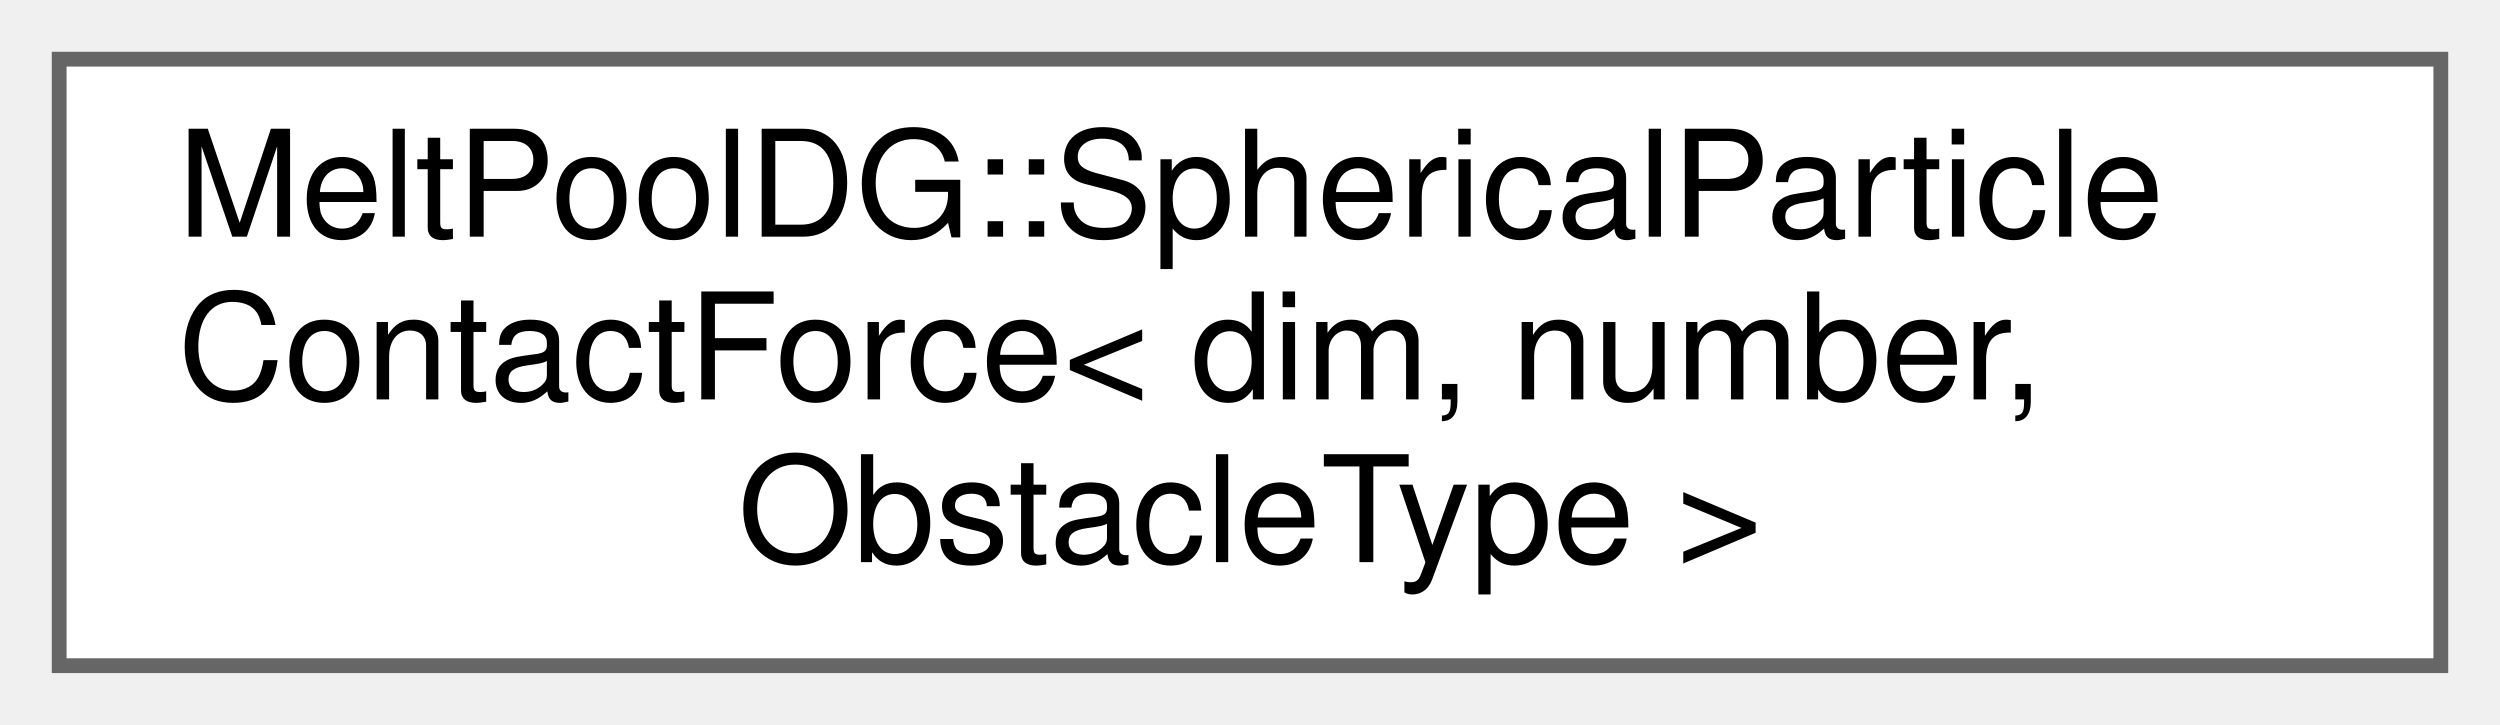
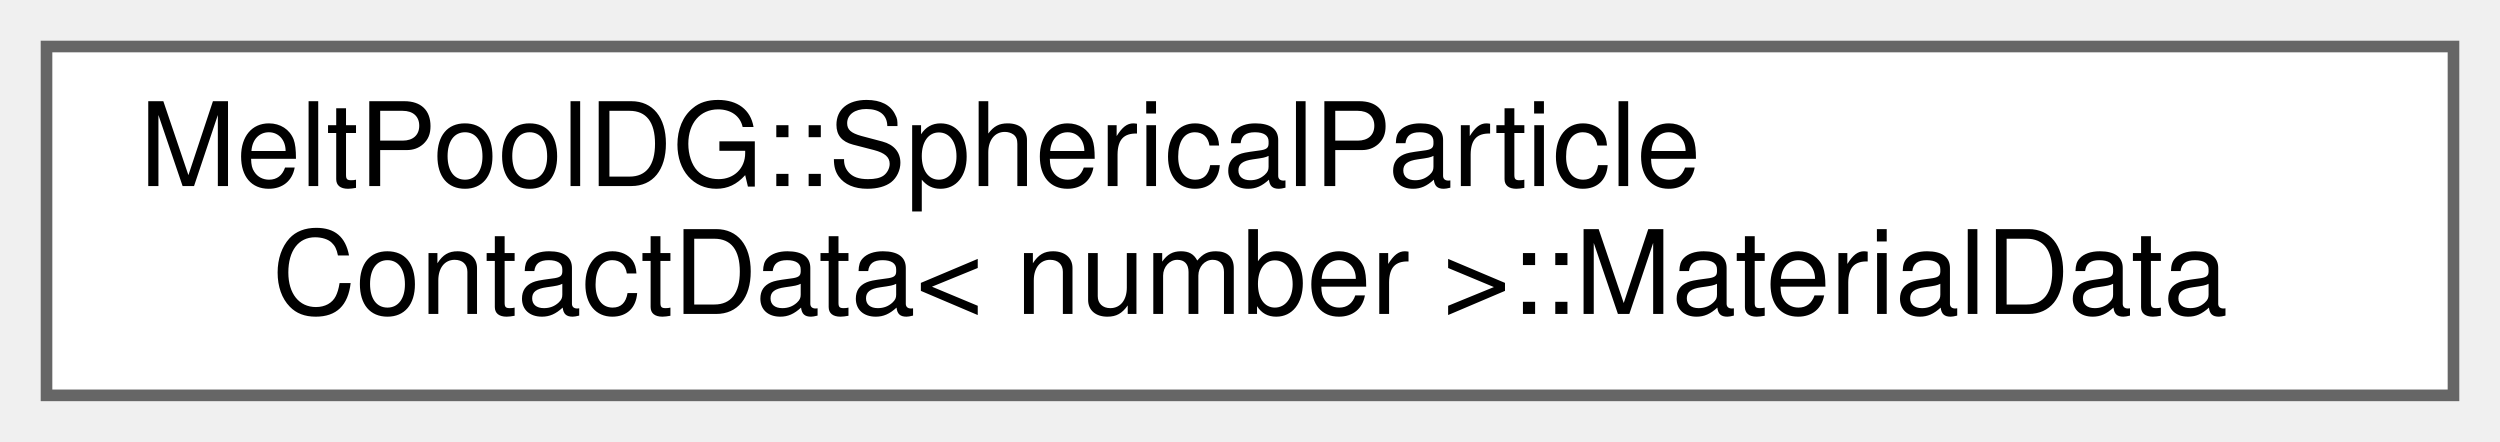
- <svg xmlns="http://www.w3.org/2000/svg" xmlns:xlink="http://www.w3.org/1999/xlink" width="169pt" height="49pt" viewBox="0.00 0.00 169.00 49.00">
-   <g id="graph0" class="graph" transform="scale(1 1) rotate(0) translate(4 45)">
+ <svg xmlns="http://www.w3.org/2000/svg" xmlns:xlink="http://www.w3.org/1999/xlink" width="215pt" height="38pt" viewBox="0.00 0.00 215.00 38.00">
+   <g id="graph0" class="graph" transform="scale(1 1) rotate(0) translate(4 34)">
    <g id="Node000000" class="node">
      <g id="a_Node000000">
-         <a xlink:href="classMeltPoolDG_1_1SphericalParticleContactForce.html" target="_top" xlink:title=" ">
-           <polygon fill="white" stroke="#666666" points="161,-41 0,-41 0,0 161,0 161,-41" />
-           <text text-anchor="start" x="8" y="-29" font-family="Helvetica,sans-Serif" font-size="10.00">MeltPoolDG::SphericalParticle</text>
-           <text text-anchor="start" x="8" y="-18" font-family="Helvetica,sans-Serif" font-size="10.00">ContactForce&lt; dim, number,</text>
-           <text text-anchor="middle" x="80.5" y="-7" font-family="Helvetica,sans-Serif" font-size="10.00"> ObstacleType &gt;</text>
+         <a xlink:href="structMeltPoolDG_1_1SphericalParticleContactData_1_1MaterialData.html" target="_top" xlink:title=" ">
+           <polygon fill="white" stroke="#666666" points="207,-30 0,-30 0,0 207,0 207,-30" />
+           <text text-anchor="start" x="8" y="-18" font-family="Helvetica,sans-Serif" font-size="10.00">MeltPoolDG::SphericalParticle</text>
+           <text text-anchor="middle" x="103.5" y="-7" font-family="Helvetica,sans-Serif" font-size="10.00">ContactData&lt; number &gt;::MaterialData</text>
        </a>
      </g>
    </g>
  </g>
</svg>
